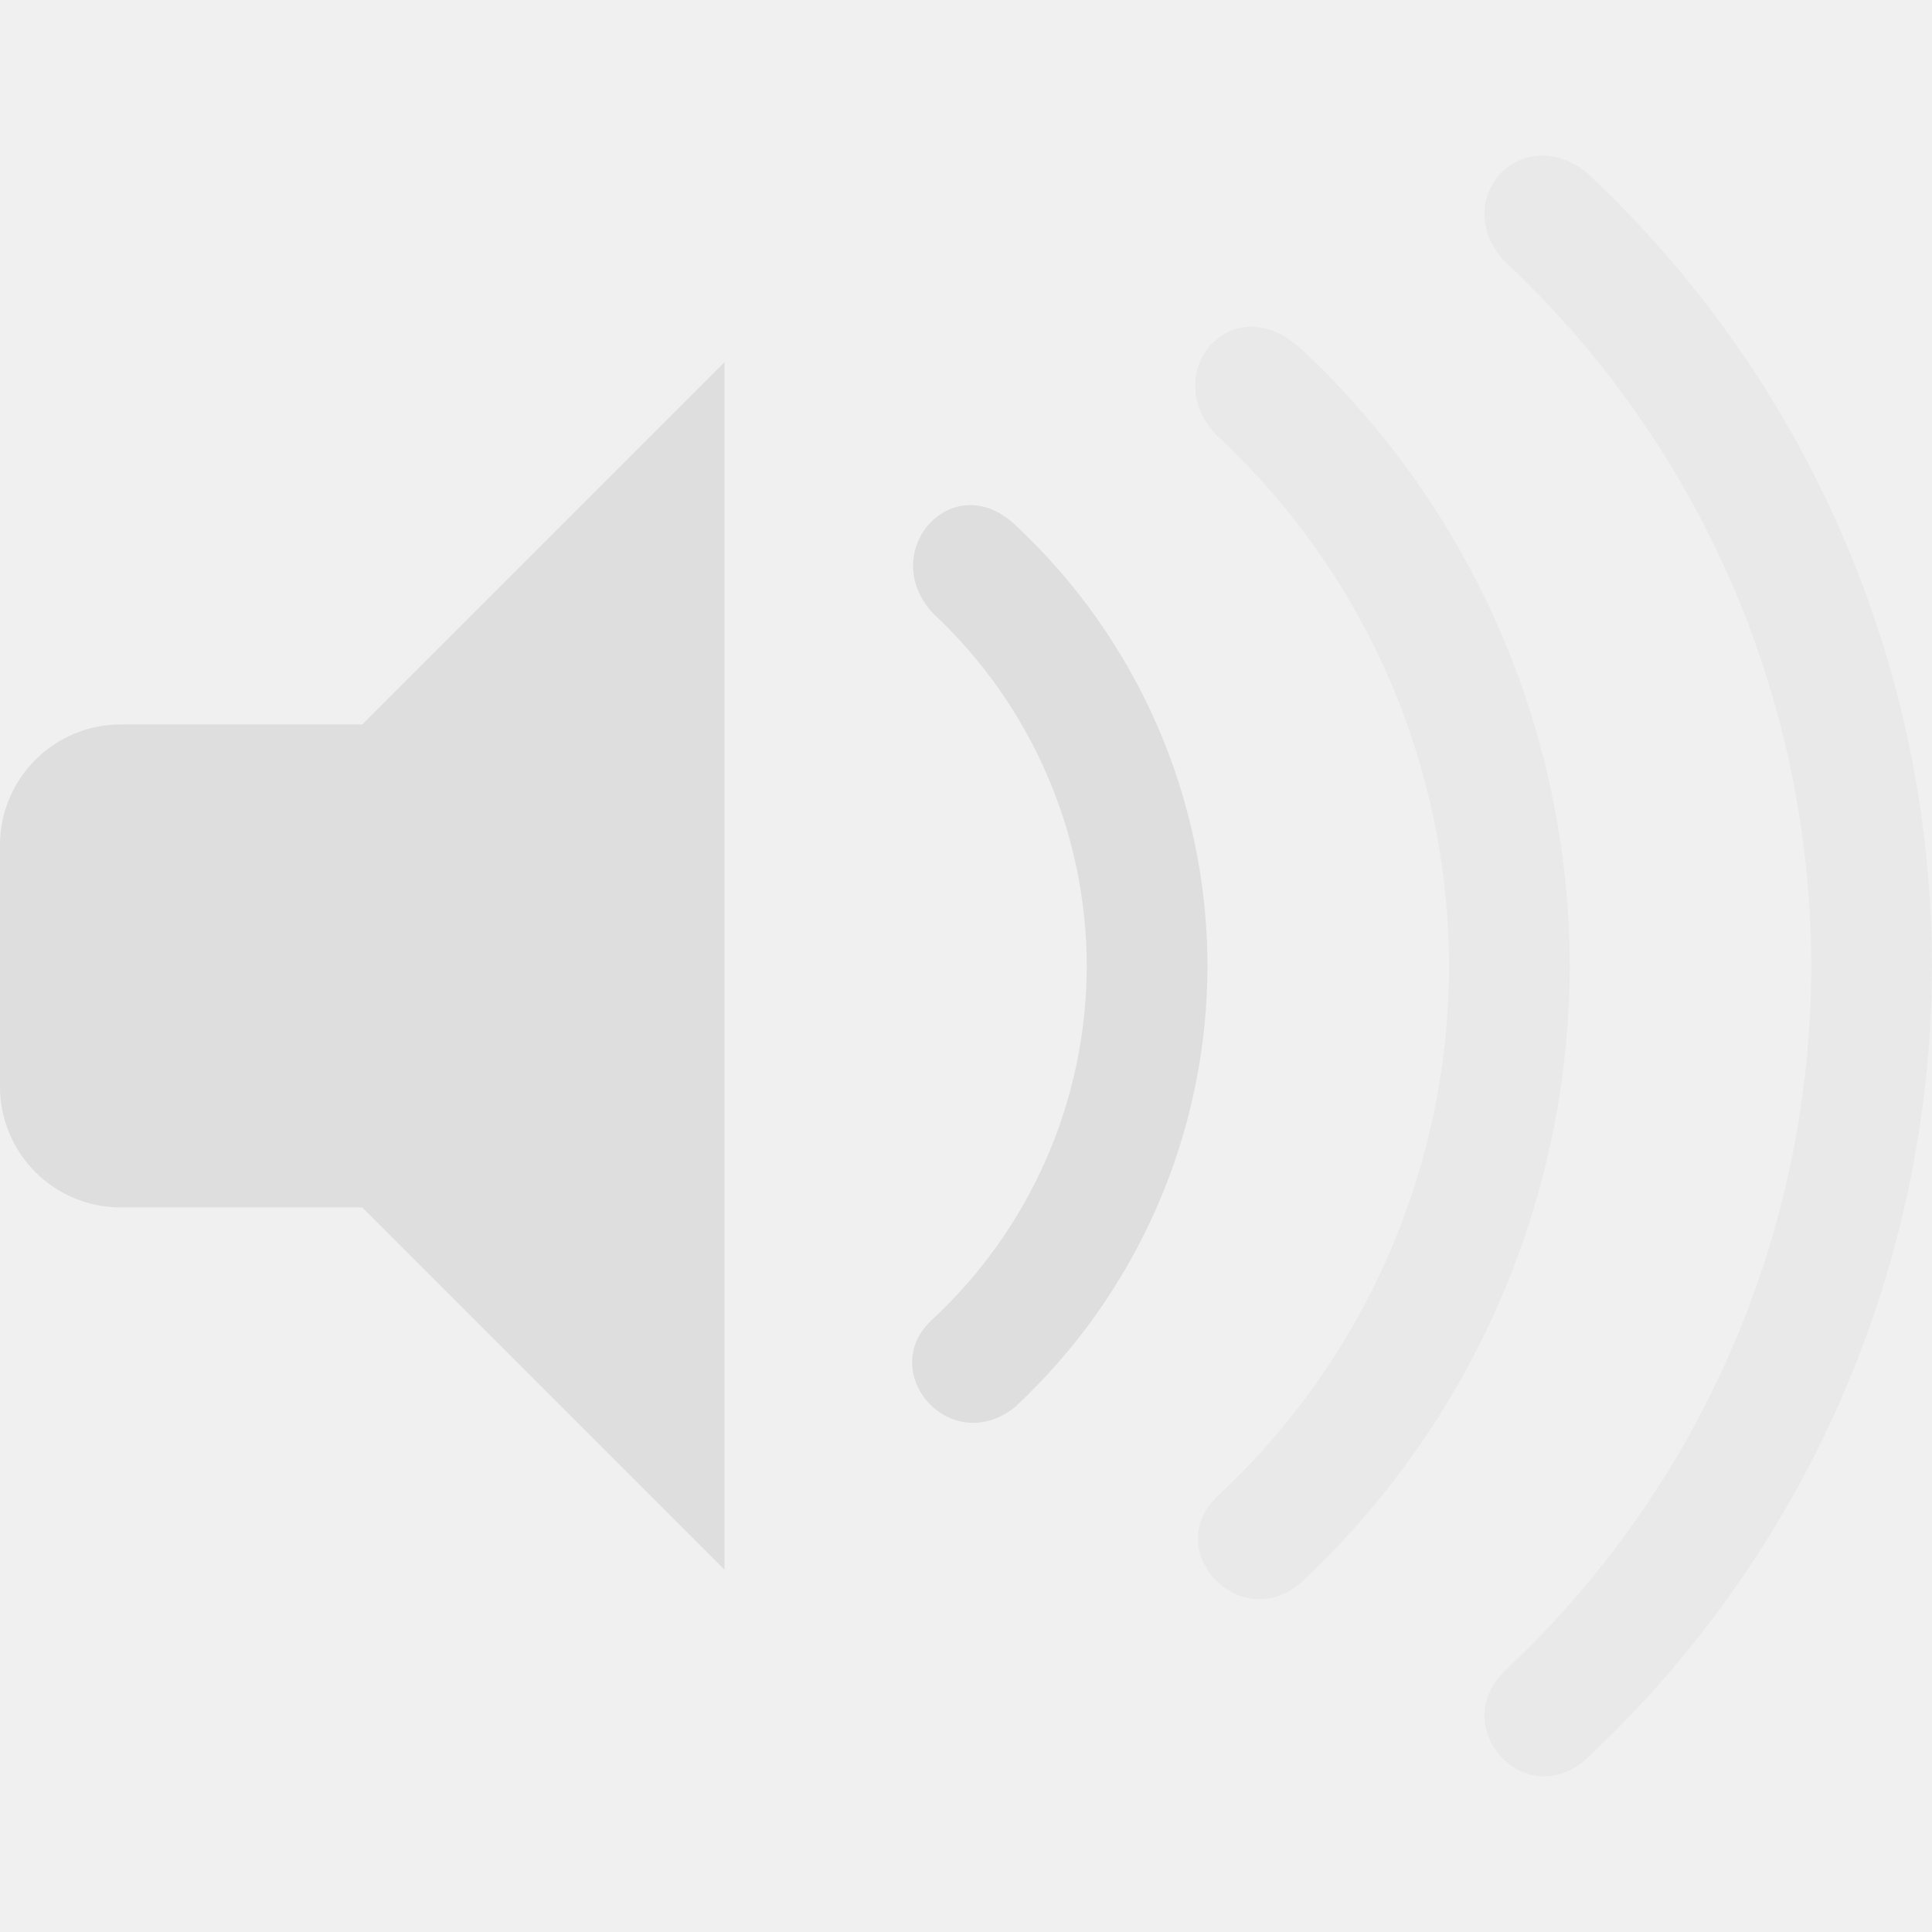
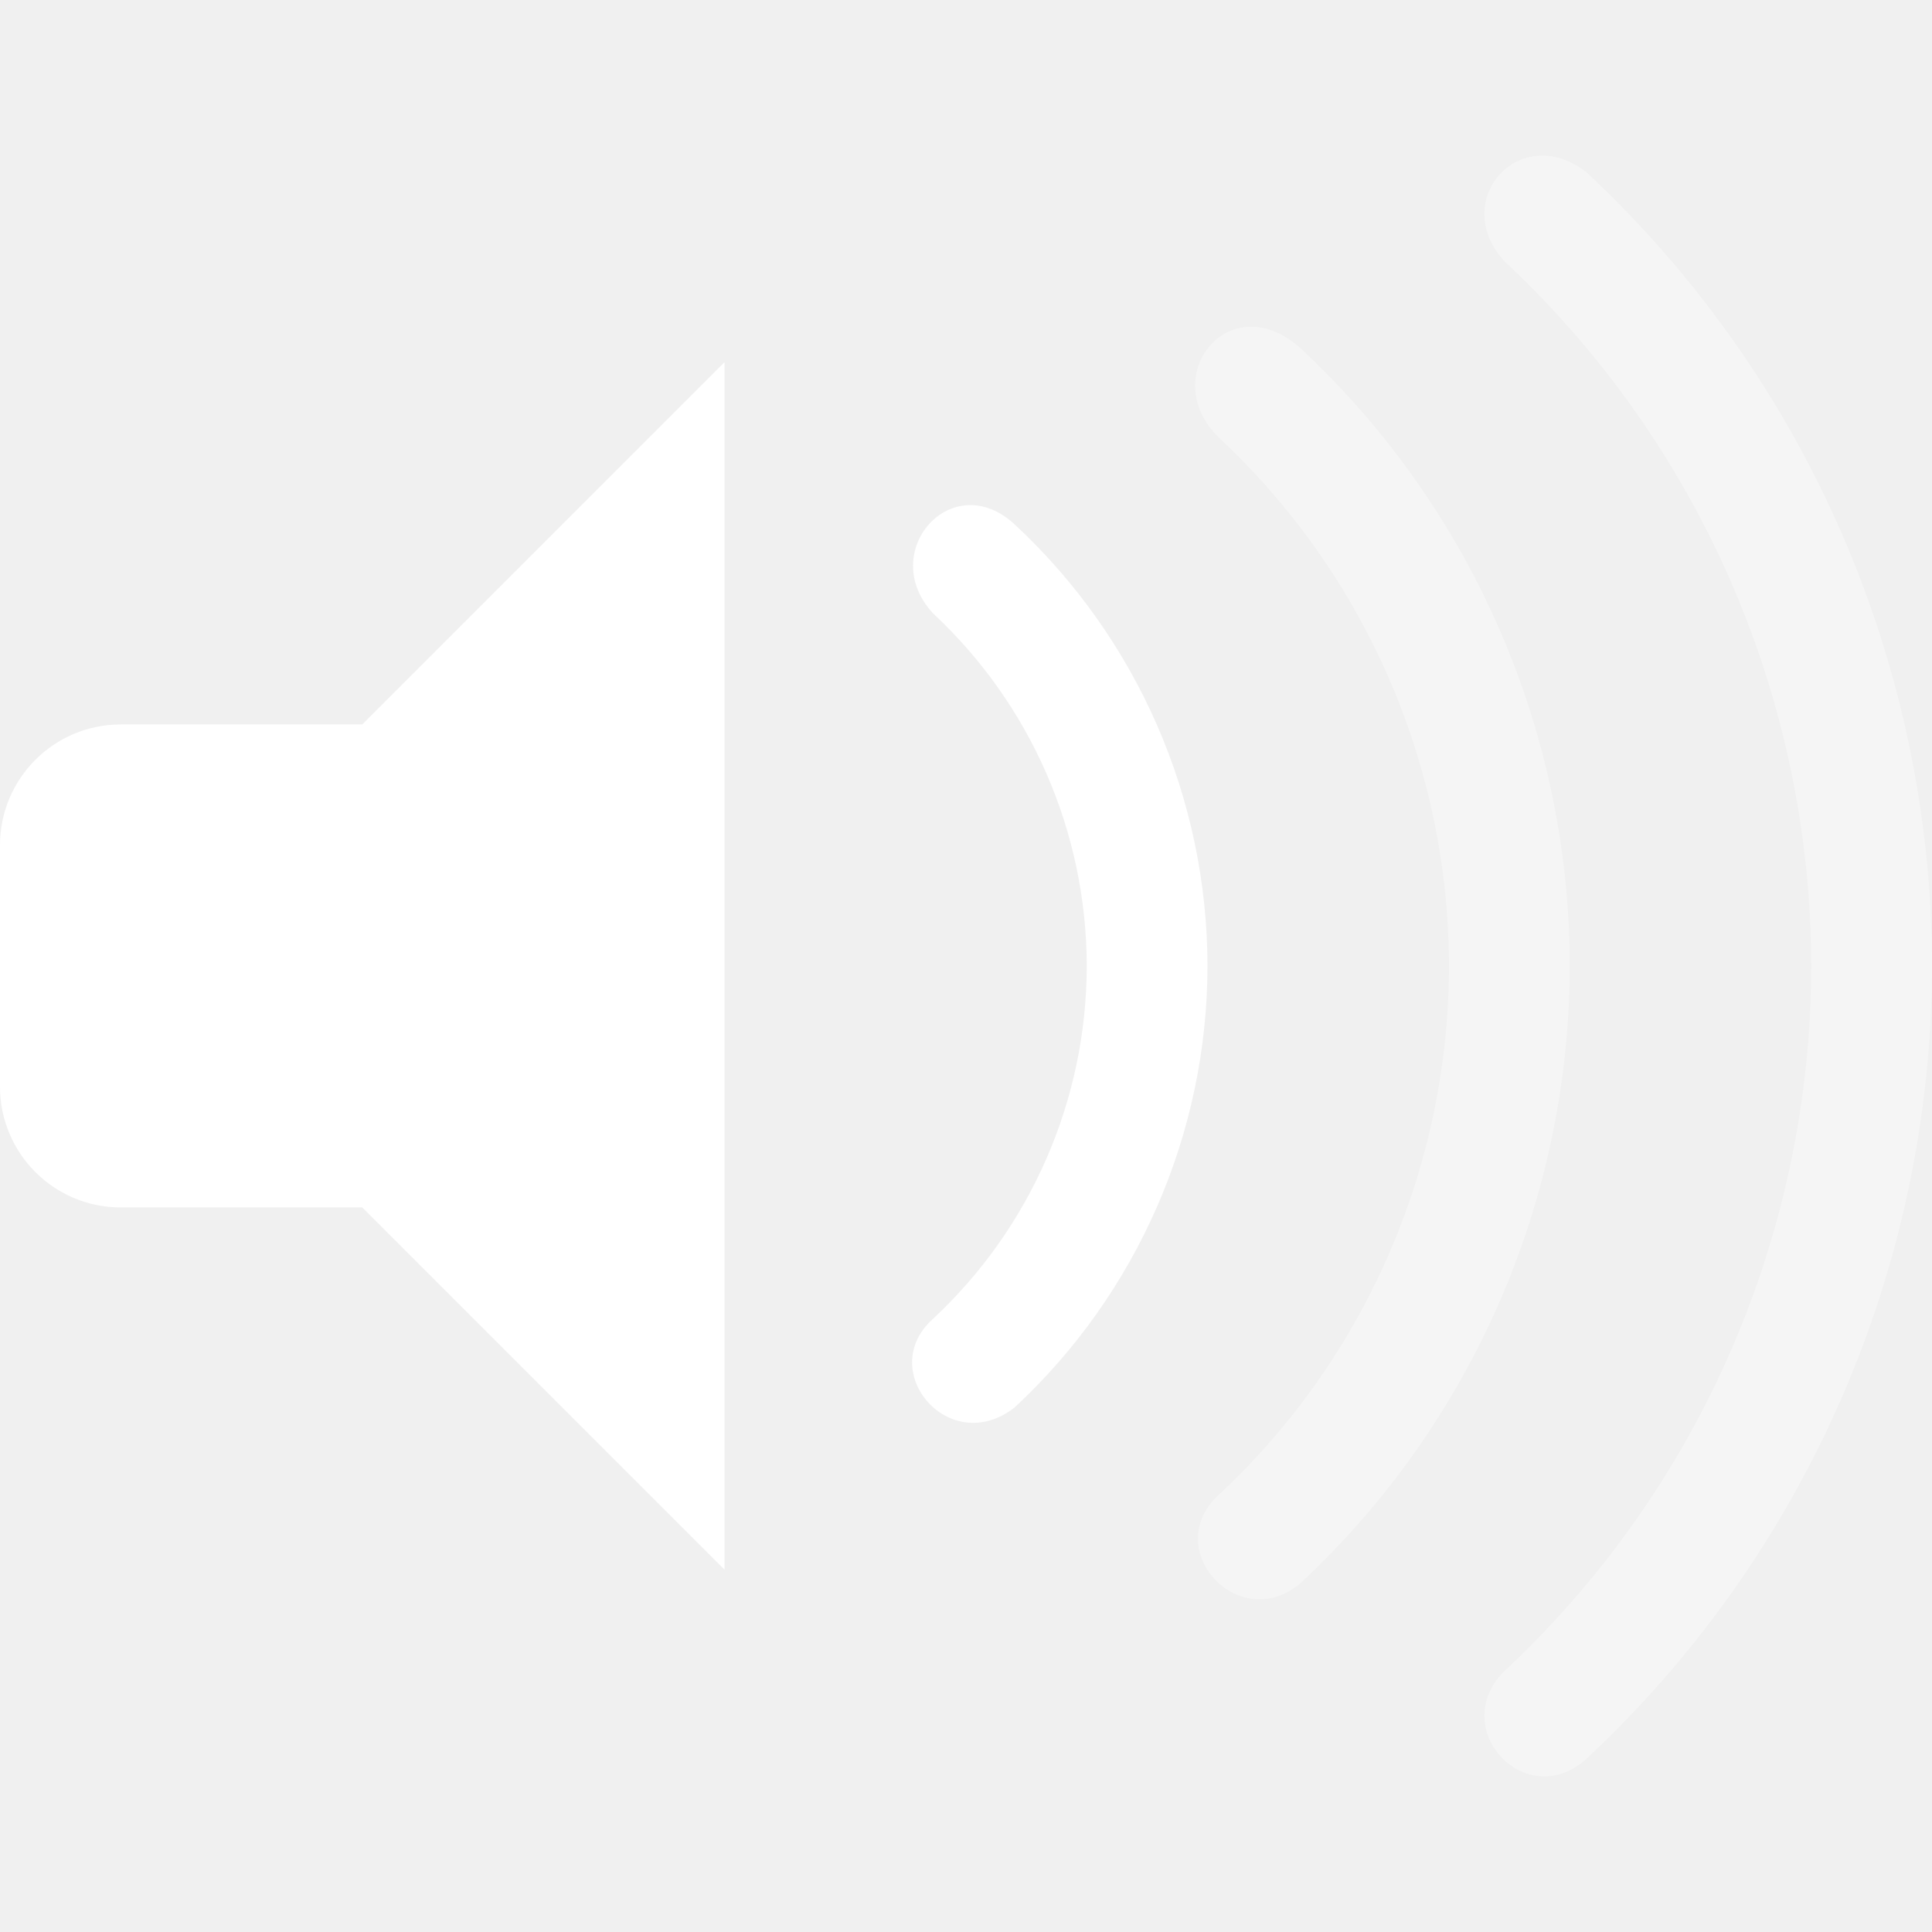
<svg xmlns="http://www.w3.org/2000/svg" width="16" height="16" version="1.1">
-   <g transform="translate(0 -.00047914)" fill="#dedede">
+   <g transform="translate(0 -.00047914)" fill="#fff">
    <rect y="6" width="5" height="4" ry="1" fill-rule="evenodd" />
    <path d="m6 3-3 3v4l3 3z" />
    <g fill-rule="evenodd">
      <path d="M 13.139,1.428 C 12.594,1 12,1.652 12.455,2.16 A 8,8 0 0 1 15,8 8,8 0 0 1 12.446,13.852 C 12,14.323 12.626,15 13.123,14.58 A 9,9 0 0 0 16,8 9,9 0 0 0 13.139,1.428 Z" opacity=".35" />
      <path d="m10.775 2.889c-0.587-0.535-1.199 0.225-0.684 0.732a6 6 0 0 1 1.909 4.379 6 6 0 0 1-1.916 4.389c-0.469 0.446 0.173 1.146 0.68 0.728a7 7 0 0 0 2.236-5.117 7 7 0 0 0-2.225-5.111z" opacity=".35" />
      <path d="M 8.41,4.35 C 7.89,3.856 7.255,4.57 7.727,5.08 A 4,4 0 0 1 9,8 4,4 0 0 1 7.723,10.926 c -0.473,0.43 0.14,1.152 0.68,0.73 A 5,5 0 0 0 10,8 5,5 0 0 0 8.41,4.35 Z" />
    </g>
  </g>
</svg>
